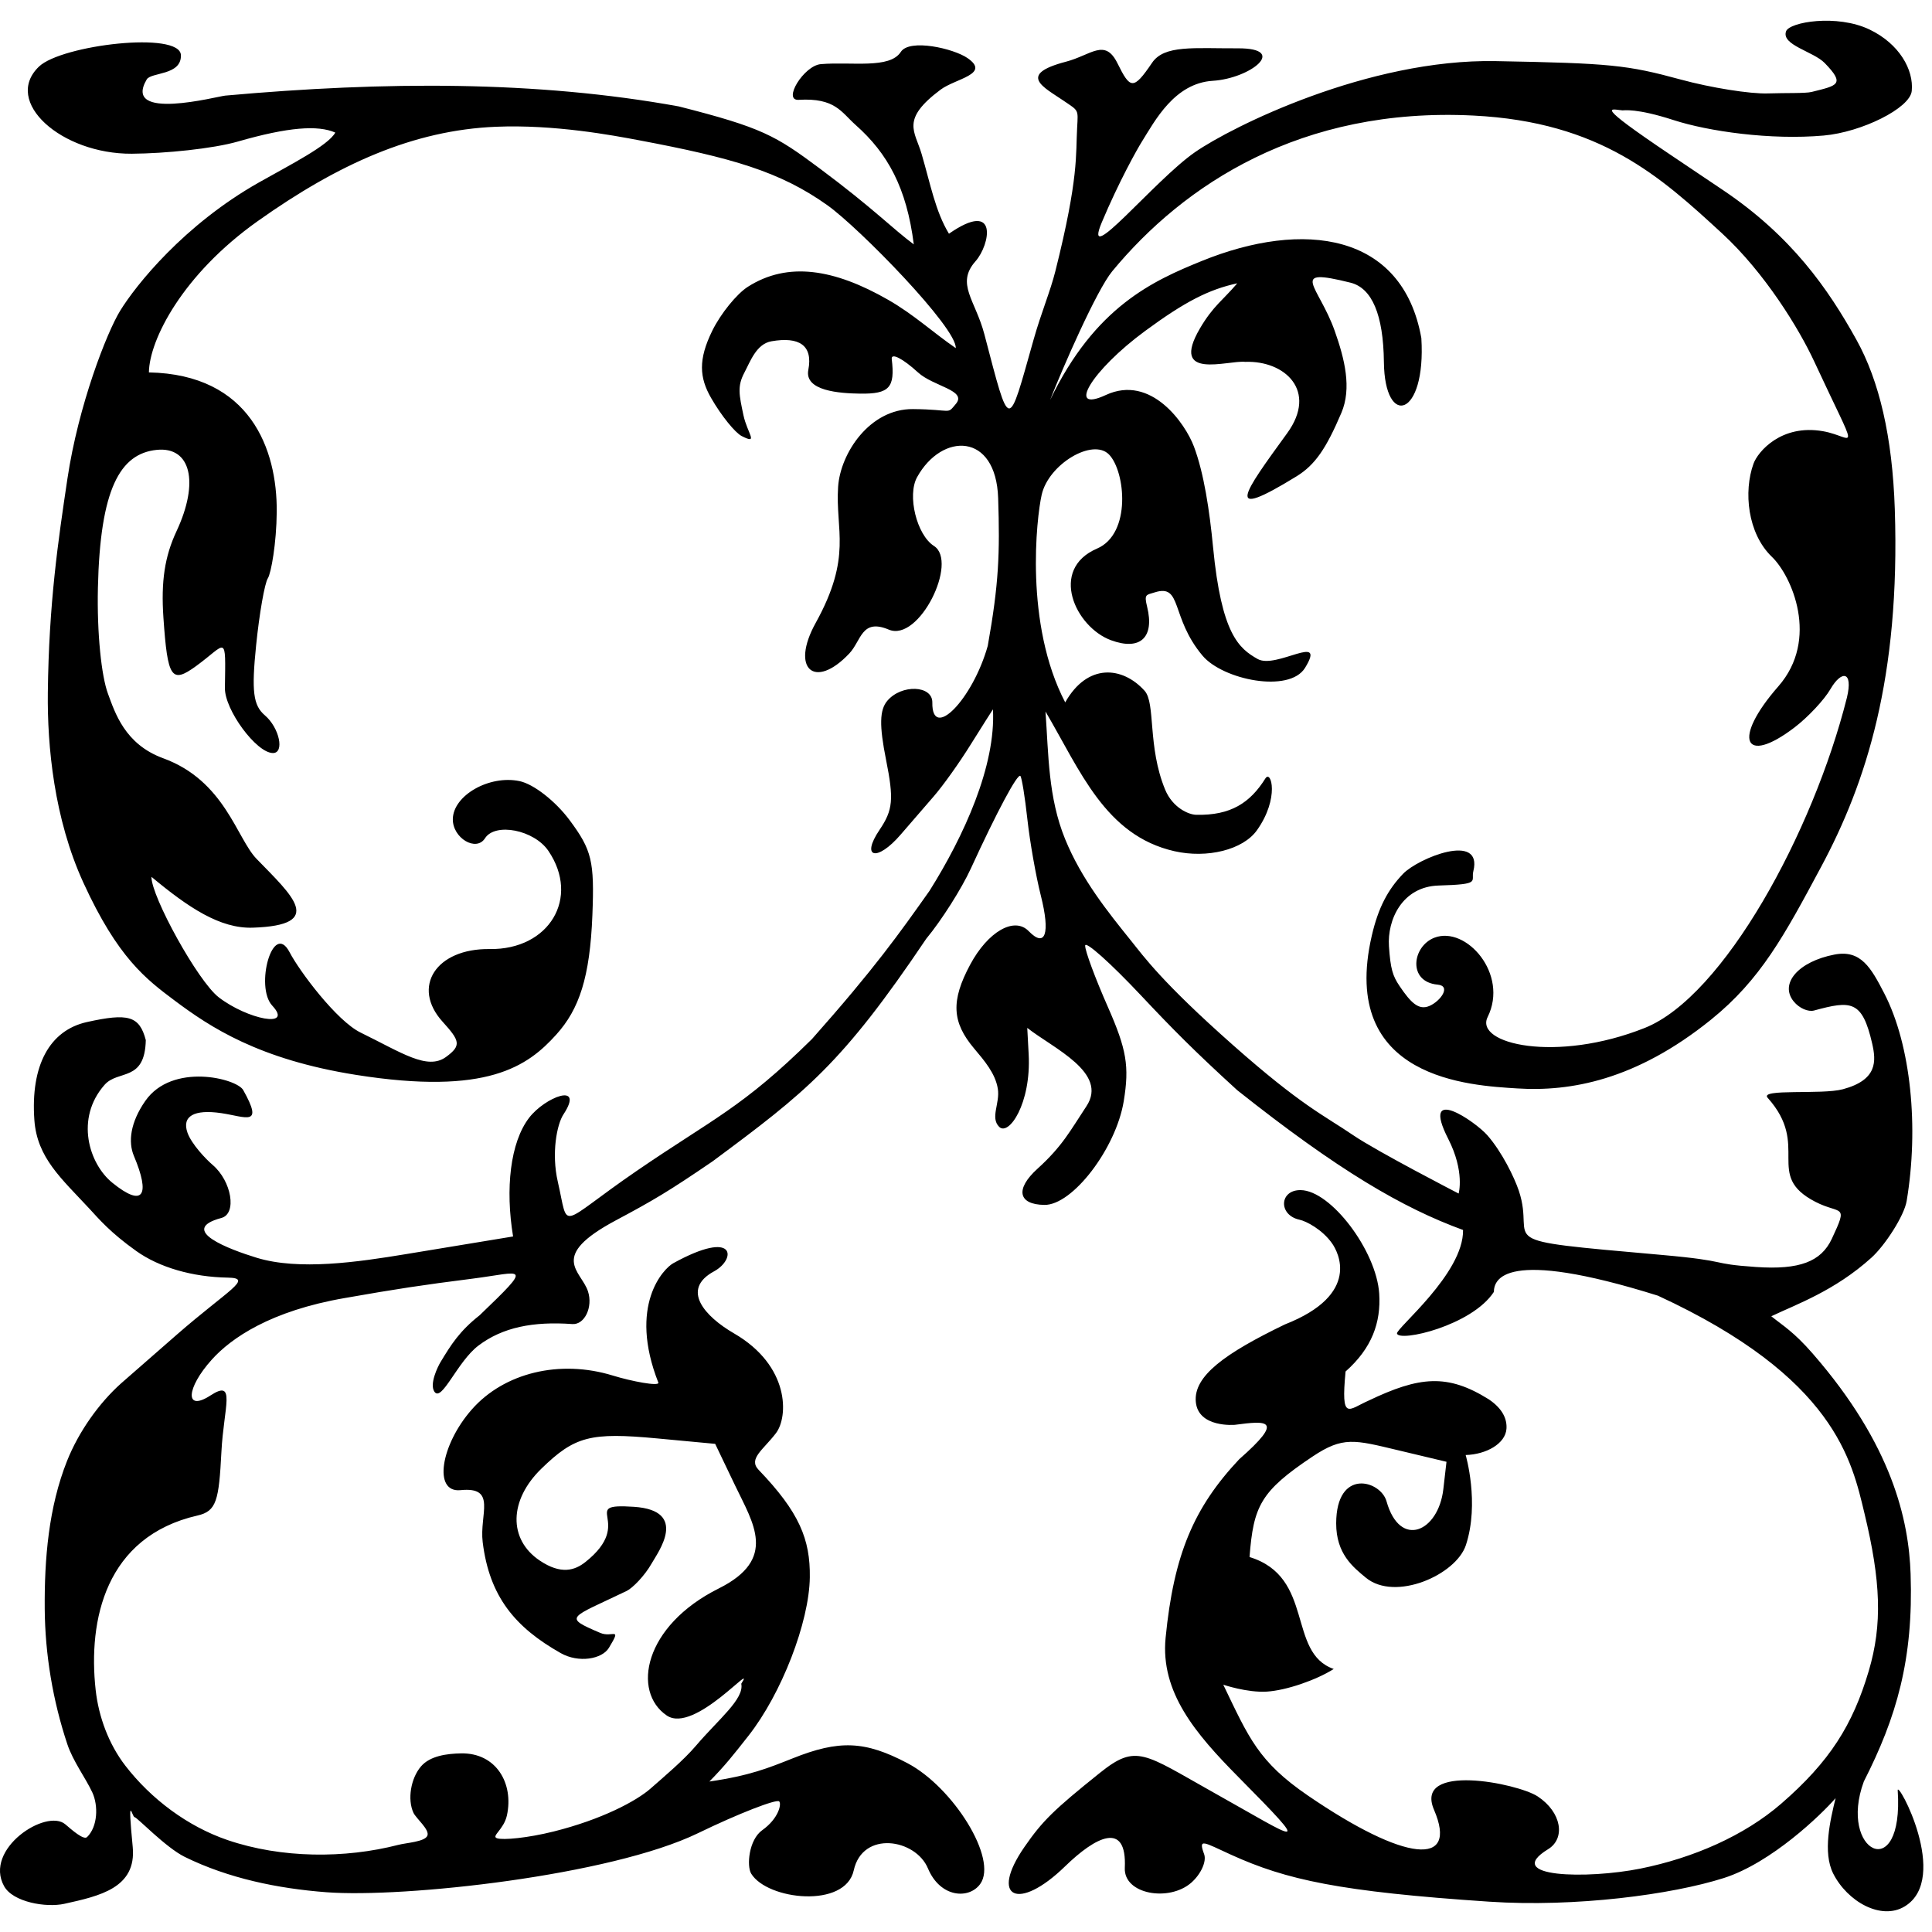
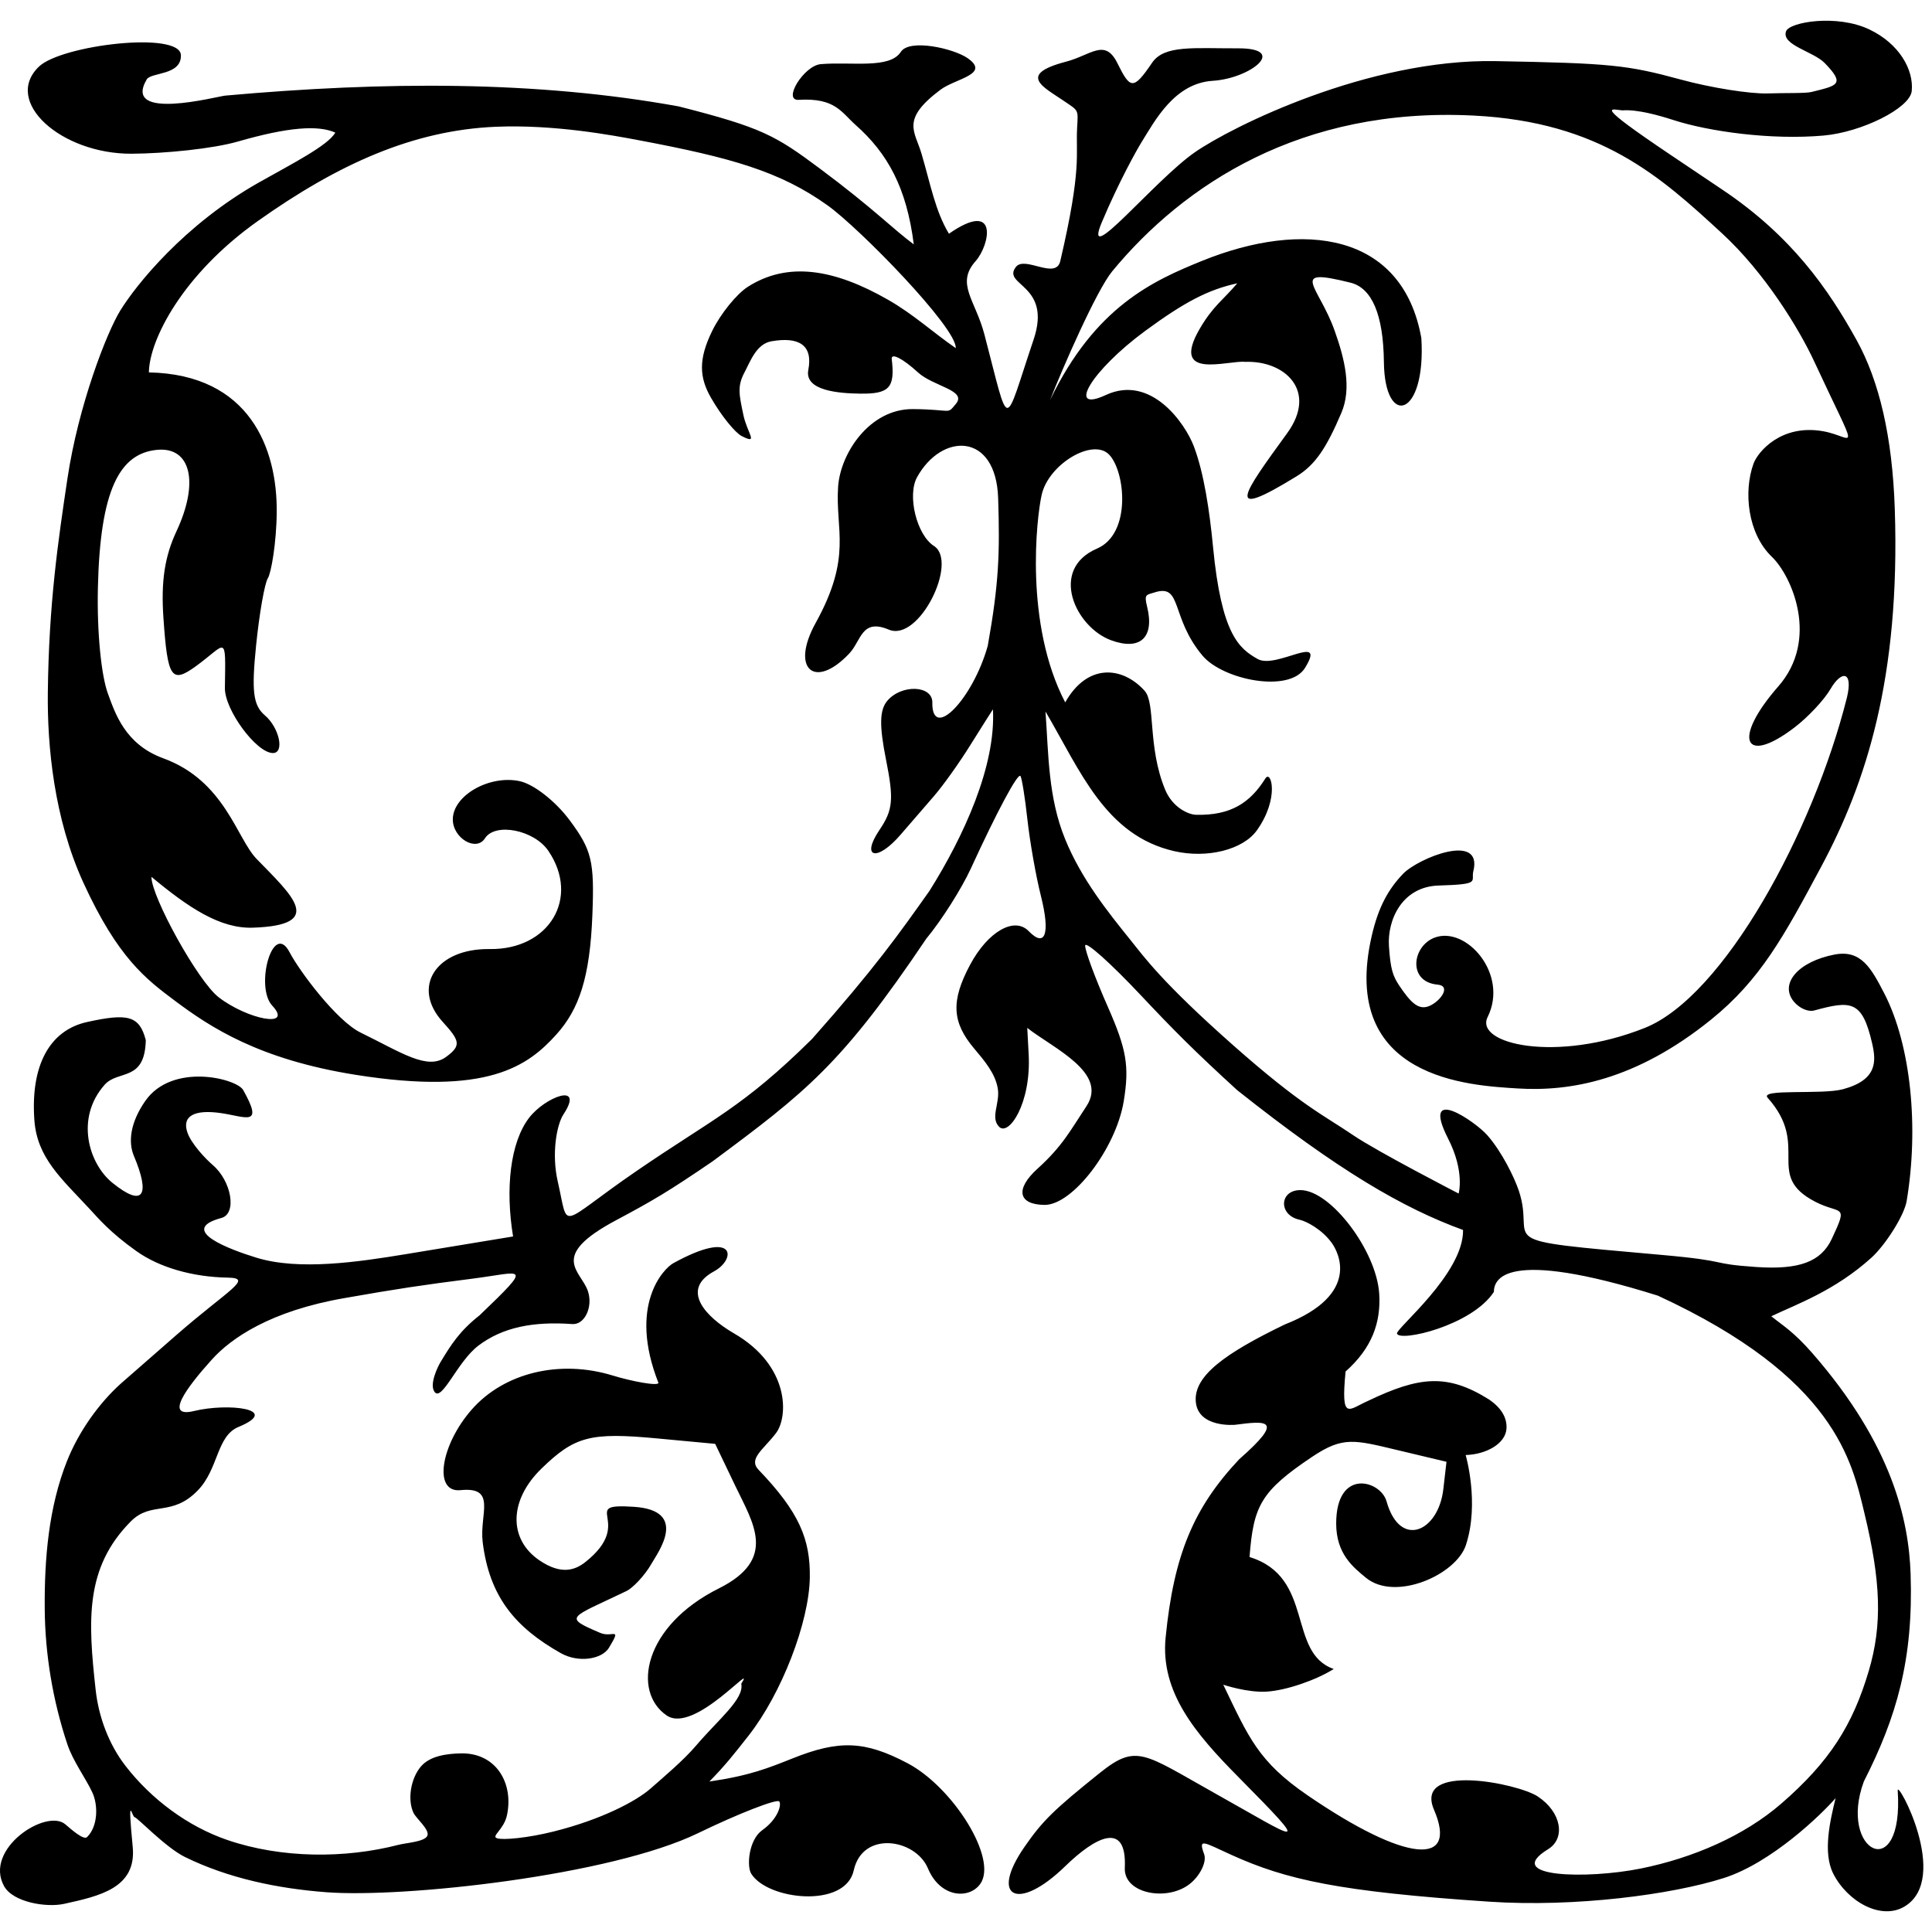
- <svg xmlns="http://www.w3.org/2000/svg" width="1000mm" height="1000mm" viewBox="0 0 1000 1000" version="1.1" id="svg8">
-   <defs id="defs2">
-     <clipPath clipPathUnits="userSpaceOnUse" id="clipPath1013">
-       <rect style="opacity:1;fill:#008000;stroke-width:1.159;stroke-linecap:round;stroke-dashoffset:10.016;paint-order:fill markers stroke" id="rect1015" width="942.727" height="922.503" x="78.163" y="88.562" transform="rotate(-0.8)" />
-     </clipPath>
-   </defs>
-   <g id="layer2" style="display:inline" transform="translate(-49.18647,-58.1672)">
-     <path style="display:inline;fill:#000000;stroke-width:4.756" d="m 955.955,361.118 c 3.372,-14.013 -2.858,-14.202 -8.481,-4.497 -3.256,5.621 -11.67,14.601 -18.698,19.955 -26.211,19.968 -32.298,6.046 -8.334,-21.288 21.443,-24.459 6.919,-57.248 -3.309,-67.067 -12.641,-12.135 -14.728,-33.827 -9.531,-48.197 2.264,-6.259 14.434,-20.65 36.053,-16.815 16.628,2.95 19.261,15.343 -4.622,-36.124 -7.874,-16.968 -25.6,-45.955 -47.764,-66.349 -31.751,-29.214 -62.723,-57.61 -128.561,-60.921 -89.362,-4.494 -150.039,35.832 -187.014,80.589 -8.126,9.836 -25.795,50.321 -32.172,66.645 23.285,-48.326 53.288,-61.725 78.586,-71.994 52.515,-21.316 103.853,-14.623 113.576,39.935 2.54,41.072 -18.992,46.844 -19.377,12.46 -0.275,-24.627 -6.188,-38.378 -17.314,-41.146 -32.638,-8.12 -16.477,1.493 -8.173,24.897 5.183,14.608 8.924,29.712 3.468,42.511 -7.85,18.415 -13.578,26.92 -23.183,32.826 -38.358,23.585 -27.651,9.07 -4.838,-22.362 15.843,-21.829 -1.171,-37.632 -21.735,-36.878 -8.967,-0.967 -39.341,9.886 -23.446,-17.305 6.799,-11.63 12.11,-14.819 19.313,-23.351 -14.72,3.211 -26.957,9.412 -47.687,24.663 -27.864,20.5 -41.01,42.742 -20.334,33.151 23.42,-10.864 41.149,14.807 45.61,26.701 5.193,13.844 8.073,33.152 9.893,52.068 4.341,45.118 13.418,52.428 23.091,57.883 9.613,5.421 35.977,-14.029 24.503,4.586 -8.149,13.222 -42.524,6.184 -53.037,-6.315 -16.753,-19.917 -10.339,-37.334 -24.734,-32.772 -4.416,1.399 -5.6,0.783 -3.957,7.445 3.928,15.926 -3.567,22.885 -18.669,17.336 -18.471,-6.787 -32.288,-36.689 -7.239,-47.453 17.91,-7.696 14.629,-39.996 6.2,-48.664 -8.438,-8.677 -31.287,4.972 -34.869,20.83 -2.691,11.915 -8.993,66.877 12.181,107.457 11.484,-20.404 29.61,-18.714 41.073,-6.035 5.809,6.425 1.424,28.841 10.642,51.164 3.882,9.401 12.167,12.961 16.041,13.051 17.924,0.417 27.936,-6.196 35.85,-18.808 2.961,-4.718 7.49,10.156 -4.378,26.821 -7.206,10.118 -25.763,14.694 -42.765,10.814 -35.72,-8.151 -48.601,-41.562 -66.666,-72.278 1.595,22.254 1.34,44.44 10.171,66.063 8.461,20.716 22.063,37.616 34.181,52.659 6.425,7.976 15.856,21.338 52.605,53.852 35.783,31.66 46.941,36.259 62.411,46.787 12.337,8.396 54.468,30.125 54.468,30.125 0,0 3.283,-11.305 -5.381,-28.295 -14.672,-28.773 14.046,-8.928 20.223,-1.895 7.523,8.566 13.979,21.766 16.326,28.769 9.355,27.914 -18.439,24.997 73.752,33.174 37.045,3.286 23.608,4.517 49.023,6.267 22.475,1.548 33.657,-2.74 39.2,-14.549 8.756,-18.655 4.734,-12.356 -8.528,-19.207 -26.743,-13.815 -2.15,-28.665 -24.674,-53.835 -4.356,-4.868 27.971,-1.459 38.954,-4.415 18.034,-4.854 17.237,-14.614 15.132,-23.751 -5.156,-22.377 -10.878,-22.215 -30.065,-16.996 -2.943,0.799 -7.616,-1.085 -10.556,-4.73 -7.457,-9.245 2.507,-20.656 21.16,-24.233 13.631,-2.614 18.892,6.813 25.76,20.131 13.847,26.853 17.947,69.444 11.568,107.453 -1.29,7.688 -11.198,22.961 -18.22,29.304 -19.047,17.207 -38.858,24.131 -51.846,30.332 6.113,4.926 11.551,7.969 21.401,19.269 41.322,47.404 49.771,86.382 50.713,114.081 1.508,44.322 -7.314,74.276 -24.2,107.429 -13.523,36.52 20.784,53.93 17.53,4.689 -0.399,-6.036 27.419,45.445 3.657,59.967 -12.234,7.477 -29.78,-2.541 -37.062,-17.008 -5.497,-10.921 -1.537,-27.618 1.25,-39.01 -7.483,8.611 -33.224,33.479 -57.828,41.342 -26.802,8.566 -76.856,15.225 -121.494,12.246 -77.427,-5.167 -105.032,-11.321 -133.448,-24.238 -14.41,-6.55 -17.22,-8.903 -14.073,-0.346 1.36,3.698 -1.628,10.331 -6.64,14.741 -11.448,10.073 -35.059,6.081 -34.42,-7.657 1.144,-24.601 -15.146,-16.123 -30.93,-0.774 -24.239,23.571 -39.305,16.405 -21.043,-10.009 9.33,-13.494 15.122,-19.183 39.1,-38.408 18.914,-15.163 22.747,-9.994 58.856,10.218 43.578,24.392 52.699,32.287 12.615,-8.242 -21.973,-22.217 -40.256,-43.695 -37.477,-71.917 4.241,-43.075 14.613,-67.383 38.068,-92.344 23.798,-20.9 14.348,-20.022 -2.242,-17.84 0,0 -18.878,1.673 -20.19,-11.808 -1.313,-13.481 15.251,-25.247 46.046,-40.134 39.83,-15.629 27.455,-37.742 24.487,-41.965 -5.052,-7.19 -13.361,-11.499 -16.82,-12.243 -11.14,-2.397 -10.514,-15.491 0.575,-15.337 15.684,0.218 39.215,31.49 40.633,53.576 0.962,14.949 -3.76,28.218 -17.411,40.31 -2.512,26.156 1.501,19.644 11.76,15.141 26.516,-12.681 40.959,-14.122 62.391,-0.722 7.42,5.011 9.457,10.478 9.131,15.222 -0.526,7.69 -10.388,13.272 -21.119,13.595 0,0 7.276,24.766 0.128,46.59 -5.07,15.482 -36.666,29.412 -51.809,16.887 -6.624,-5.479 -15.377,-12.364 -15.34,-28.147 0.069,-28.758 22.994,-22.264 26.055,-11.375 6.954,24.738 26.862,15.823 29.409,-6.311 l 1.628,-14.146 -25.155,-5.999 c -22.563,-5.381 -28.405,-7.254 -44.288,3.366 -26.795,17.917 -30.475,25.523 -32.498,51.935 33.861,10.376 19.325,49.506 43.584,57.942 -9.083,5.739 -24.51,11.083 -34.653,11.714 -10.144,0.631 -22.522,-3.574 -22.522,-3.574 13.215,27.453 18.12,39.805 43.78,57.359 50.565,34.592 78.037,37.05 65.291,7.364 -10.539,-24.545 43.345,-13.717 53.669,-6.902 12.439,8.211 14.492,21.739 5.397,27.31 -24.046,14.732 20.383,15.565 47.843,10.034 27.211,-5.481 53.637,-16.952 72.878,-33.651 25.058,-21.747 36.928,-40.63 45.235,-68.621 7.134,-24.039 6.263,-46.489 -2.243,-81.694 -6.47,-26.779 -15.025,-70.168 -106.914,-112.576 -80.064,-25.089 -84.792,-8.193 -84.879,-1.934 v -1.9e-4 c -11.454,17.539 -48.947,26.055 -50.146,21.557 -0.688,-2.582 34.559,-30.994 34.197,-53.613 -31.198,-11.394 -64.389,-30.664 -116.891,-72.36 -22.393,-20.429 -33.67,-31.884 -49.627,-48.857 -15.956,-16.974 -29.042,-28.653 -29.08,-25.954 -0.069,2.7 5.252,16.971 11.755,31.715 9.716,22.03 11.179,30.727 8.211,48.799 -4.024,24.494 -26.514,53.884 -41.078,53.681 -13.618,-0.191 -15.162,-8.219 -3.597,-18.696 13.01,-11.786 16.948,-19.662 25.352,-32.36 11.504,-17.383 -17.123,-29.976 -30.612,-40.565 l 0.729,13.651 c 1.365,25.544 -10.337,42.505 -15.274,37.549 -4.754,-4.773 0.521,-12.146 -0.694,-19.713 -1.269,-7.904 -6.941,-14.516 -12.274,-20.842 -11.521,-13.664 -12.047,-24.677 -2.068,-43.331 9.189,-17.178 22.882,-25.047 30.305,-17.414 8.662,8.907 11.272,1.307 6.306,-18.364 -2.552,-10.11 -5.685,-27.88 -6.961,-39.488 -1.276,-11.608 -2.911,-21.714 -3.634,-22.457 -1.443,-1.484 -12.125,18.48 -25.618,47.879 -4.772,10.398 -15.147,26.808 -23.12,36.412 -43.676,64.9 -62.06,79.2 -110.6,115.21 -22.827,15.581 -30.816,20.269 -49.949,30.473 -35.447,18.904 -17.966,26.124 -14.511,36.816 2.646,8.187 -1.784,17.363 -8.117,16.911 -20.272,-1.448 -36.048,1.662 -48.572,11.132 -11.039,8.346 -19.038,29.594 -22.842,23.821 l -3.9e-4,-10e-5 c -2.569,-3.897 1.668,-12.734 3.26,-15.365 5.405,-8.931 9.757,-15.928 20.183,-24.14 28.398,-27.227 22.11,-22.233 -3.405,-18.987 -26.398,3.357 -39.499,5.337 -66.373,10.067 -38.527,6.652 -58.836,20.779 -68.779,31.796 -13.507,14.965 -14.108,27.305 -0.758,18.628 13.415,-8.72 6.861,5.959 5.665,29.142 -1.307,25.332 -2.533,30.75 -12.382,33.006 -47.691,10.924 -56.707,54.151 -52.713,90.273 1.545,13.976 6.809,28.144 15.409,39.269 13.328,17.243 32.252,31.422 52.882,38.449 27.903,9.504 60.679,9.624 88.398,2.468 4.104,-1.06 13.618,-1.573 14.99,-4.695 1.372,-3.122 -5.793,-8.915 -7.187,-11.903 -3.21,-6.885 -1.386,-17.825 3.876,-23.978 4.719,-5.517 13.444,-6.622 20.702,-6.768 18.305,-0.367 27.413,15.587 23.797,32.121 -1.605,7.338 -8.268,10.724 -5.151,11.8 3.118,1.076 16.017,-0.159 29.282,-3.47 24.899,-6.214 42.858,-15.752 50.257,-22.28 6.652,-5.869 16.986,-14.513 23.522,-22.199 11.549,-13.581 25.011,-24.122 23.392,-32.021 8.285,-12.99 -24.17,26.237 -38.578,16.44 -18.086,-12.299 -11.998,-46.328 26.959,-65.772 30.501,-15.224 17.819,-33.662 8.428,-53.28 l -10.315,-21.549 -29.951,-2.805 c -34.682,-3.248 -42.731,-1.147 -60.02,15.665 -16.769,16.307 -17.159,36.519 -0.916,47.49 11.125,7.513 18.29,5.139 23.773,0.771 26.32,-20.969 -4.397,-30.488 25.028,-28.539 28.733,1.903 12.365,23.709 9.241,29.264 -3.693,6.566 -10.041,12.88 -12.917,14.263 -29.65,14.264 -33.335,13.351 -13.708,21.747 6.247,2.672 11.327,-3.653 4.483,7.699 -3.566,5.914 -15.71,7.981 -24.931,2.772 -23.537,-13.296 -36.941,-29.166 -40.419,-57.469 -1.772,-14.424 7.549,-28.82 -11.481,-26.895 -14.293,1.446 -10.263,-23.448 5.841,-41.751 16.772,-19.064 45.573,-25.996 72.988,-17.566 9.786,3.009 23.827,5.652 23.603,3.736 -15.783,-40.101 2.718,-59.141 7.701,-61.884 32.928,-18.127 32.505,-1.949 21.122,4.199 -17.474,9.437 -4.676,23.443 10.315,32.128 28.999,16.801 28.123,43.179 21.735,51.605 -6.535,8.62 -14.512,13.281 -9.012,19.008 21.071,21.937 26.785,35.989 26.51,55.676 -0.325,23.244 -14.627,60.186 -31.725,81.941 -7.729,9.834 -12.079,15.393 -20.265,23.725 20.973,-3.054 30.474,-6.982 42.974,-11.936 24.206,-9.719 37.573,-9.165 59.622,2.474 23.594,12.455 46.933,49.608 37.571,62.523 -5.775,7.966 -20.654,7.163 -27.04,-8.112 -6.395,-15.297 -33.828,-19.768 -38.403,1.042 -4.367,19.866 -44.687,15.358 -53.077,1.692 -2.413,-3.93 -1.266,-17.531 5.709,-22.491 8.457,-6.014 10.094,-13.55 8.778,-14.904 -1.317,-1.354 -20.963,6.228 -41.97,16.425 -45.327,22.003 -152.292,33.638 -192.438,30.585 -25.096,-1.909 -50.674,-7.173 -73.258,-18.282 -9.916,-4.878 -24.723,-20.561 -25.991,-20.579 -1.268,-0.039 -3.769,-14 -0.952,15.446 2.032,21.243 -17.218,25.383 -35.397,29.411 -9.379,2.078 -26.579,-0.832 -31.171,-9.116 -10.696,-19.294 21.855,-40.418 31.687,-32.023 3.415,2.916 9.502,8.298 11.247,6.601 5.543,-5.39 5.89,-16.283 2.734,-23.092 -3.478,-7.503 -9.984,-16.099 -12.951,-25.003 -7.484,-22.458 -11.509,-46.376 -11.693,-70.047 -0.201,-25.815 2.005,-52.598 11.562,-76.58 6.034,-15.142 16.546,-29.913 27.957,-40.12 1.962,-1.755 14.943,-13.104 28.847,-25.221 26.763,-23.322 39.895,-29.282 26.368,-29.514 C 99.651,660.977 82.543,656.064 70.601,647.574 56.913,637.842 51.034,630.749 46.335,625.681 31.726,609.927 19.187,599.273 17.79,579.744 c -2.015,-28.171 7.795,-46.442 27.258,-50.746 21.212,-4.69 27.113,-3.268 30.416,9.359 -0.484,21.851 -14.308,15.176 -21.335,23.144 -15.356,17.411 -8.087,40.871 4.002,50.677 16.304,13.226 19.681,6.286 11.18,-13.866 -3.034,-7.193 -1.909,-17.234 5.855,-28.418 13.943,-20.085 47.34,-11.698 50.722,-5.676 10.775,19.19 1.448,13.831 -11.377,11.939 -14.043,-2.072 -20.498,1.57 -17.468,10.138 2.063,5.835 9.429,13.597 13.027,16.669 9.8,8.367 12.69,25.256 4.518,27.452 -23.059,6.194 4.411,16.355 18.261,20.593 21.907,6.703 52.309,2.24 77.322,-1.884 l 55.401,-9.133 c -4.072,-24.708 -1.498,-48.658 8.302,-61.434 8.249,-10.754 28.971,-18.782 17.753,-1.719 -3.384,5.148 -6.298,20.092 -2.895,34.877 5.969,25.936 -0.595,22.722 40.877,-5.707 39.506,-27.081 54.58,-32.587 90.677,-68.219 32.488,-36.618 45.128,-54.516 60.812,-76.678 17.852,-28.398 34.411,-64.763 32.853,-93.963 0,0 -5.92,9.171 -11.617,18.365 -5.697,9.195 -14.263,21.202 -19.036,26.685 -4.773,5.482 -12.465,14.376 -17.093,19.764 -12.206,14.211 -20.879,12.262 -10.938,-2.458 6.933,-10.266 7.442,-15.77 3.352,-36.234 -3.555,-17.786 -3.375,-25.826 0.685,-30.582 7.38,-8.644 23.393,-8.003 23.268,0.931 -0.279,20.077 20.878,-1.552 28.691,-29.329 5.757,-32.257 6.308,-47.901 5.38,-76.453 -1.112,-34.205 -29.139,-34.025 -41.958,-10.857 -5.22,9.436 -0.202,29.913 8.729,35.605 12.717,8.107 -7.657,49.897 -23.361,43.307 -14.206,-5.962 -14.171,5.696 -20.475,12.368 -17.945,18.994 -30.556,7.96 -17.41,-15.788 19.117,-34.532 10.129,-47.988 11.635,-70.486 1.165,-17.405 16.349,-40.441 38.749,-40.247 20.828,0.18 17.383,3.085 22.226,-2.709 5.897,-7.053 -11.706,-9.014 -19.604,-16.251 -7.898,-7.237 -14.022,-10.352 -13.61,-6.922 1.779,14.809 -1.231,18.1 -16.36,17.889 -10.722,-0.149 -28.912,-1.406 -26.82,-12.266 2.464,-12.791 -4.724,-17.332 -19.081,-14.837 -7.809,1.357 -10.931,10.408 -14.058,16.321 -3.699,6.994 -2.66,11.416 -0.455,21.878 1.984,9.41 8.194,15.501 -0.908,10.85 -3.3,-1.686 -10.358,-10.214 -15.835,-19.739 -6.045,-10.515 -6.724,-19.816 0.634,-34.78 4.343,-8.832 12.645,-19.075 18.449,-22.764 20.64,-13.116 44.559,-9.268 72.491,6.719 13.408,7.674 23.299,16.97 35.077,25.056 0.658,-10.435 -49.896,-62.161 -66.433,-73.948 C 403.763,88.772 378.807,81.657 330.728,72.595 317.284,70.061 286.991,64.342 256.68,65.611 c -42.717,1.789 -81.526,19.201 -123.328,48.874 -38.903,27.615 -56.046,61.425 -56.282,78.271 52.487,1.048 66.418,39.811 66.169,72.136 -0.126,16.337 -2.931,31.798 -4.593,34.406 -1.663,2.609 -4.395,18.187 -6.07,34.619 -2.439,23.916 -1.537,31.165 4.52,36.337 7.54,6.438 10.322,19.604 4.124,19.518 -8.569,-0.12 -24.967,-22.381 -24.809,-33.68 0.402,-28.752 1.08,-22.962 -14.945,-11.311 -12.782,9.293 -14.724,6.199 -16.875,-25.028 -1.297,-18.825 0.652,-31.716 6.77,-44.794 11.887,-25.408 7.397,-43.897 -10.225,-42.109 -19.061,1.935 -29.3,20.29 -30.458,71.373 -0.538,23.777 1.845,45.772 5.198,54.821 3.595,9.704 8.681,26.167 28.572,33.422 31.933,11.649 38.028,41.428 48.348,52.076 18.268,18.851 36.218,34.365 -1.96,35.624 -16.954,0.559 -33.312,-10.395 -52.439,-26.315 -0.141,10.101 24.024,54.053 34.834,62.361 14.872,11.431 38.812,16.261 27.677,4.293 -9.07,-9.748 0.339,-44.226 8.996,-27.604 5.097,9.786 24.332,35.486 36.721,41.547 21.389,10.464 34.588,19.669 44.247,12.619 8.139,-5.941 7.087,-8.433 -1.774,-18.214 -16.328,-18.024 -3.375,-38.011 24.381,-37.624 30.815,0.429 46.894,-26.505 30.35,-50.841 -7.357,-10.823 -27.504,-14.802 -32.808,-6.481 -4.561,7.154 -16.775,-0.145 -16.638,-9.937 0.172,-12.31 18.944,-22.973 34.595,-19.652 7.266,1.542 18.542,10.356 25.88,20.229 11.485,15.454 12.858,21.182 11.763,49.068 -1.268,32.31 -6.839,48.732 -18.655,61.845 -14.834,16.463 -35.696,31.663 -103.652,20.902 -50.272,-7.96 -75.516,-24.693 -93.943,-38.498 C 75.598,506.8 61.03,495.875 43.192,456.943 27.931,423.635 24.444,386.064 24.756,358.543 25.283,312.069 30.141,279.724 34.883,247.881 40.558,209.774 55.267,172.115 62.216,160.81 c 8.137,-13.237 33.02,-44.468 71.871,-66.411 16.488,-9.312 35.791,-19.089 39.463,-25.775 -8.932,-3.958 -24.347,-2.877 -50.38,4.626 -12.895,3.716 -37.608,6.205 -54.923,6.317 C 31.772,79.801 1.244,52.599 20.18,34.457 31.873,23.254 93.272,15.94 93.64,28.562 93.948,39.138 78.188,37.292 75.939,41.12 c -12.878,21.917 36.645,8.726 40.646,8.367 82.589,-7.416 161.102,-7.759 234.727,5.586 43.132,10.965 50.069,15.063 72.954,32.108 27.893,20.774 37.767,31.217 48.707,39.308 -3.696,-29.311 -13.497,-47.07 -30.075,-61.784 -7.47,-6.63 -10.575,-14.159 -29.506,-13.032 -8.505,0.507 2.702,-17.743 11.463,-18.477 16.022,-1.342 35.613,2.628 41.413,-6.341 4.505,-6.968 27.305,-1.789 34.55,3.229 12.06,8.352 -6.284,10.562 -14,16.338 -20.758,15.54 -13.29,21.362 -9.813,33.202 4.655,15.854 7.113,29.669 14.171,41.35 25.896,-18.006 21.282,5.752 13.772,14.218 -10.374,11.695 -0.109,20.068 4.566,37.846 13.432,51.086 12.028,50.269 25.464,2.789 4.023,-14.216 8.62,-24.889 11.273,-35.453 12.258,-48.812 10.473,-60.327 11.28,-74.427 0.547,-9.547 0.797,-8.464 -7.043,-13.828 -10.131,-6.932 -24.295,-13.489 1.306,-20.198 12.98,-3.401 20.096,-12.309 26.59,0.804 6.576,13.278 8.14,14.224 17.924,-0.223 6.347,-9.373 21.767,-7.394 44.396,-7.491 26.456,-0.113 6.437,15.623 -12.948,16.812 -19.86,1.218 -29.97,20.693 -36.77,31.567 -2.423,3.875 -11.855,20.648 -20.712,41.729 -10.502,24.997 27.254,-21.808 48.234,-36.342 19.196,-13.298 89.666,-48.363 155.691,-47.145 59.245,1.093 67.909,1.957 95.791,9.549 15.638,4.258 35.928,7.487 45.089,7.175 9.161,-0.311 19.429,0.028 22.605,-0.764 13.229,-3.305 17.694,-3.77 6.755,-14.99 -5.854,-6.004 -22.507,-9.259 -19.978,-16.391 1.715,-4.835 26.354,-8.996 43.179,-0.944 15.457,7.399 22.956,20.852 21.878,31.81 -0.88,8.962 -25.976,21.34 -45.563,23.078 -27.484,2.439 -59.666,-2.15 -77.72,-8.002 -19.294,-6.254 -25.67,-4.973 -26.478,-5.029 -5.435,-0.377 -16.174,-4.588 25.086,23.139 l 26.851,18.045 c 35.631,23.945 54.517,51.108 69.226,77.616 11.759,21.192 18.587,50.078 19.825,87.627 2.88,87.379 -14.939,141.803 -38.056,184.981 -19.188,35.84 -31.407,58.536 -57.109,79.271 -39.003,31.466 -73.032,37.299 -100.251,35.566 -23.802,-1.515 -92.492,-4.494 -75.301,-79.038 3.381,-14.661 8.419,-23.947 16.204,-32.051 7.781,-8.1 41.418,-21.804 36.367,-1.341 -1.322,5.355 4.279,6.763 -17.906,7.407 -19.093,0.554 -26.683,17.961 -25.772,31.432 0.798,11.809 1.963,15.359 5.442,20.526 5.944,8.828 10.006,12.773 15.565,10.346 5.709,-2.493 11.37,-10.353 4.159,-11.01 -15.589,-1.419 -13.214,-19.87 -1.574,-24.311 16.316,-6.225 38.528,18.824 27.484,41.103 -6.912,13.943 35.508,23.857 81.297,5.638 40.865,-16.26 87.144,-101.304 104.657,-170.942 z" id="path927" transform="translate(49.18647,58.1672)" />
-   </g>
+ <svg xmlns="http://www.w3.org/2000/svg" height="1000mm" viewBox="0 0 1000 1000" width="1000mm">
+   <path d="m955.955 361.118c3.372-14.013-2.858-14.202-8.481-4.497-3.256 5.621-11.67 14.601-18.698 19.955-26.211 19.968-32.298 6.046-8.334-21.288 21.443-24.459 6.919-57.248-3.309-67.067-12.641-12.135-14.728-33.827-9.531-48.197 2.264-6.259 14.434-20.65 36.053-16.815 16.628 2.95 19.261 15.343-4.622-36.124-7.874-16.968-25.6-45.955-47.764-66.349-31.751-29.214-62.723-57.61-128.561-60.921-89.362-4.494-150.039 35.832-187.014 80.589-8.126 9.836-25.795 50.321-32.172 66.645 23.285-48.326 53.288-61.725 78.586-71.994 52.515-21.316 103.853-14.623 113.576 39.935 2.54 41.072-18.992 46.844-19.377 12.46-.275-24.627-6.188-38.378-17.314-41.146-32.638-8.12-16.477 1.493-8.173 24.897 5.183 14.608 8.924 29.712 3.468 42.511-7.85 18.415-13.578 26.92-23.183 32.826-38.358 23.585-27.651 9.07-4.838-22.362 15.843-21.829-1.171-37.632-21.735-36.878-8.967-.967-39.341 9.886-23.446-17.305 6.799-11.63 12.11-14.819 19.313-23.351-14.72 3.211-26.957 9.412-47.687 24.663-27.864 20.5-41.01 42.742-20.334 33.151 23.42-10.864 41.149 14.807 45.61 26.701 5.193 13.844 8.073 33.152 9.893 52.068 4.341 45.118 13.418 52.428 23.091 57.883 9.613 5.421 35.977-14.029 24.503 4.586-8.149 13.222-42.524 6.184-53.037-6.315-16.753-19.917-10.339-37.334-24.734-32.772-4.416 1.399-5.6.783-3.957 7.445 3.928 15.926-3.567 22.885-18.669 17.336-18.471-6.787-32.288-36.689-7.239-47.453 17.91-7.696 14.629-39.996 6.2-48.664-8.438-8.677-31.287 4.972-34.869 20.83-2.691 11.915-8.993 66.877 12.181 107.457 11.484-20.404 29.61-18.714 41.073-6.035 5.809 6.425 1.424 28.841 10.642 51.164 3.882 9.401 12.167 12.961 16.041 13.051 17.924.417 27.936-6.196 35.85-18.808 2.961-4.718 7.49 10.156-4.378 26.821-7.206 10.118-25.763 14.694-42.765 10.814-35.72-8.151-48.601-41.562-66.666-72.278 1.595 22.254 1.34 44.44 10.171 66.063 8.461 20.716 22.063 37.616 34.181 52.659 6.425 7.976 15.856 21.338 52.605 53.852 35.783 31.66 46.941 36.259 62.411 46.787 12.337 8.396 54.468 30.125 54.468 30.125s3.283-11.305-5.381-28.295c-14.672-28.773 14.046-8.928 20.223-1.895 7.523 8.566 13.979 21.766 16.326 28.769 9.355 27.914-18.439 24.997 73.752 33.174 37.045 3.286 23.608 4.517 49.023 6.267 22.475 1.548 33.657-2.74 39.2-14.549 8.756-18.655 4.734-12.356-8.528-19.207-26.743-13.815-2.15-28.665-24.674-53.835-4.356-4.868 27.971-1.459 38.954-4.415 18.034-4.854 17.237-14.614 15.132-23.751-5.156-22.377-10.878-22.215-30.065-16.996-2.943.799-7.616-1.085-10.556-4.73-7.457-9.245 2.507-20.656 21.16-24.233 13.631-2.614 18.892 6.813 25.76 20.131 13.847 26.853 17.947 69.444 11.568 107.453-1.29 7.688-11.198 22.961-18.22 29.304-19.047 17.207-38.858 24.131-51.846 30.332 6.113 4.926 11.551 7.969 21.401 19.269 41.322 47.404 49.771 86.382 50.713 114.081 1.508 44.322-7.314 74.276-24.2 107.429-13.523 36.52 20.784 53.93 17.53 4.689-.399-6.036 27.419 45.445 3.657 59.967-12.234 7.477-29.78-2.541-37.062-17.008-5.497-10.921-1.537-27.618 1.25-39.01-7.483 8.611-33.224 33.479-57.828 41.342-26.802 8.566-76.856 15.225-121.494 12.246-77.427-5.167-105.032-11.321-133.448-24.238-14.41-6.55-17.22-8.903-14.073-.346 1.36 3.698-1.628 10.331-6.64 14.741-11.448 10.073-35.059 6.081-34.42-7.657 1.144-24.601-15.146-16.123-30.93-.774-24.239 23.571-39.305 16.405-21.043-10.009 9.33-13.494 15.122-19.183 39.1-38.408 18.914-15.163 22.747-9.994 58.856 10.218 43.578 24.392 52.699 32.287 12.615-8.242-21.973-22.217-40.256-43.695-37.477-71.917 4.241-43.075 14.613-67.383 38.068-92.344 23.798-20.9 14.348-20.022-2.242-17.84 0 0-18.878 1.673-20.19-11.808s15.251-25.247 46.046-40.134c39.83-15.629 27.455-37.742 24.487-41.965-5.052-7.19-13.361-11.499-16.82-12.243-11.14-2.397-10.514-15.491.575-15.337 15.684.218 39.215 31.49 40.633 53.576.962 14.949-3.76 28.218-17.411 40.31-2.512 26.156 1.501 19.644 11.76 15.141 26.516-12.681 40.959-14.122 62.391-.722 7.42 5.011 9.457 10.478 9.131 15.222-.526 7.69-10.388 13.272-21.119 13.595 0 0 7.276 24.766.128 46.59-5.07 15.482-36.666 29.412-51.809 16.887-6.624-5.479-15.377-12.364-15.34-28.147.069-28.758 22.994-22.264 26.055-11.375 6.954 24.738 26.862 15.823 29.409-6.311l1.628-14.146-25.155-5.999c-22.563-5.381-28.405-7.254-44.288 3.366-26.795 17.917-30.475 25.523-32.498 51.935 33.861 10.376 19.325 49.506 43.584 57.942-9.083 5.739-24.51 11.083-34.653 11.714-10.144.631-22.522-3.574-22.522-3.574 13.215 27.453 18.12 39.805 43.78 57.359 50.565 34.592 78.037 37.05 65.291 7.364-10.539-24.545 43.345-13.717 53.669-6.902 12.439 8.211 14.492 21.739 5.397 27.31-24.046 14.732 20.383 15.565 47.843 10.034 27.211-5.481 53.637-16.952 72.878-33.651 25.058-21.747 36.928-40.63 45.235-68.621 7.134-24.039 6.263-46.489-2.243-81.694-6.47-26.779-15.025-70.168-106.914-112.576-80.064-25.089-84.792-8.193-84.879-1.934v-0c-11.454 17.539-48.947 26.055-50.146 21.557-.688-2.582 34.559-30.994 34.197-53.613-31.198-11.394-64.389-30.664-116.891-72.36-22.393-20.429-33.67-31.884-49.627-48.857-15.956-16.974-29.042-28.653-29.08-25.954-.069 2.7 5.252 16.971 11.755 31.715 9.716 22.03 11.179 30.727 8.211 48.799-4.024 24.494-26.514 53.884-41.078 53.681-13.618-.191-15.162-8.219-3.597-18.696 13.01-11.786 16.948-19.662 25.352-32.36 11.504-17.383-17.123-29.976-30.612-40.565l.729 13.651c1.365 25.544-10.337 42.505-15.274 37.549-4.754-4.773.521-12.146-.694-19.713-1.269-7.904-6.941-14.516-12.274-20.842-11.521-13.664-12.047-24.677-2.068-43.331 9.189-17.178 22.882-25.047 30.305-17.414 8.662 8.907 11.272 1.307 6.306-18.364-2.552-10.11-5.685-27.88-6.961-39.488-1.276-11.608-2.911-21.714-3.634-22.457-1.443-1.484-12.125 18.48-25.618 47.879-4.772 10.398-15.147 26.808-23.12 36.412-43.676 64.9-62.06 79.2-110.6 115.21-22.827 15.581-30.816 20.269-49.949 30.473-35.447 18.904-17.966 26.124-14.511 36.816 2.646 8.187-1.784 17.363-8.117 16.911-20.272-1.448-36.048 1.662-48.572 11.132-11.039 8.346-19.038 29.594-22.842 23.821l-0-0c-2.569-3.897 1.668-12.734 3.26-15.365 5.405-8.931 9.757-15.928 20.183-24.14 28.398-27.227 22.11-22.233-3.405-18.987-26.398 3.357-39.499 5.337-66.373 10.067-38.527 6.652-58.836 20.779-68.779 31.796-13.507 14.965-24.753 30.448-9.282 26.683 17.622-4.289 45.594-1.085 23.006 8.254-11.348 4.692-10.246 21.532-20.893 32.682-13.528 14.167-24.122 5.401-34.855 16.233-23.727 23.945-22.158 51.074-18.164 87.197 1.545 13.976 6.809 28.144 15.409 39.269 13.328 17.243 32.252 31.422 52.882 38.449 27.903 9.504 60.679 9.624 88.398 2.468 4.104-1.06 13.618-1.573 14.99-4.695 1.372-3.122-5.793-8.915-7.187-11.903-3.21-6.885-1.386-17.825 3.876-23.978 4.719-5.517 13.444-6.622 20.702-6.768 18.305-.367 27.413 15.587 23.797 32.121-1.605 7.338-8.268 10.724-5.151 11.8 3.118 1.076 16.017-.159 29.282-3.47 24.899-6.214 42.858-15.752 50.257-22.28 6.652-5.869 16.986-14.513 23.522-22.199 11.549-13.581 25.011-24.122 23.392-32.021 8.285-12.99-24.17 26.237-38.578 16.44-18.086-12.299-11.998-46.328 26.959-65.772 30.501-15.224 17.819-33.662 8.428-53.28l-10.315-21.549-29.951-2.805c-34.682-3.248-42.731-1.147-60.02 15.665-16.769 16.307-17.159 36.519-.916 47.49 11.125 7.513 18.29 5.139 23.773.771 26.32-20.969-4.397-30.488 25.028-28.539 28.733 1.903 12.365 23.709 9.241 29.264-3.693 6.566-10.041 12.88-12.917 14.263-29.65 14.264-33.335 13.351-13.708 21.747 6.247 2.672 11.327-3.653 4.483 7.699-3.566 5.914-15.71 7.981-24.931 2.772-23.537-13.296-36.941-29.166-40.419-57.469-1.772-14.424 7.549-28.82-11.481-26.895-14.293 1.446-10.263-23.448 5.841-41.751 16.772-19.064 45.573-25.996 72.988-17.566 9.786 3.009 23.827 5.652 23.603 3.736-15.783-40.101 2.718-59.141 7.701-61.884 32.928-18.127 32.505-1.949 21.122 4.199-17.474 9.437-4.676 23.443 10.315 32.128 28.999 16.801 28.123 43.179 21.735 51.605-6.535 8.62-14.512 13.281-9.012 19.008 21.071 21.937 26.785 35.989 26.51 55.676-.325 23.244-14.627 60.186-31.725 81.941-7.729 9.834-12.079 15.393-20.265 23.725 20.973-3.054 30.474-6.982 42.974-11.936 24.206-9.719 37.573-9.165 59.622 2.474 23.594 12.455 46.933 49.608 37.571 62.523-5.775 7.966-20.654 7.163-27.04-8.112-6.395-15.297-33.828-19.768-38.403 1.042-4.367 19.866-44.687 15.358-53.077 1.692-2.413-3.93-1.266-17.531 5.709-22.491 8.457-6.014 10.094-13.55 8.778-14.904-1.317-1.354-20.963 6.228-41.97 16.425-45.327 22.003-152.292 33.638-192.438 30.585-25.096-1.909-50.674-7.173-73.258-18.282-9.916-4.878-24.723-20.561-25.991-20.579-1.268-.039-3.769-14-.952 15.446 2.032 21.243-17.218 25.383-35.397 29.411-9.379 2.078-26.579-.832-31.171-9.116-10.696-19.294 21.855-40.418 31.687-32.023 3.415 2.916 9.502 8.298 11.247 6.601 5.543-5.39 5.89-16.283 2.734-23.092-3.478-7.503-9.984-16.099-12.951-25.003-7.484-22.458-11.509-46.376-11.693-70.047-.201-25.815 2.005-52.598 11.562-76.58 6.034-15.142 16.546-29.913 27.957-40.12 1.962-1.755 14.943-13.104 28.847-25.221 26.763-23.322 39.895-29.282 26.368-29.514-18.237-.315-35.346-5.228-47.288-13.719-13.687-9.732-19.567-16.825-24.266-21.892-14.609-15.754-27.148-26.409-28.544-45.938-2.015-28.171 7.795-46.442 27.258-50.746 21.212-4.69 27.113-3.268 30.416 9.359-.484 21.851-14.308 15.176-21.335 23.144-15.356 17.411-8.087 40.871 4.002 50.677 16.304 13.226 19.681 6.286 11.18-13.866-3.034-7.193-1.909-17.234 5.855-28.418 13.943-20.085 47.34-11.698 50.722-5.676 10.775 19.19 1.448 13.831-11.377 11.939-14.043-2.072-20.498 1.57-17.468 10.138 2.063 5.835 9.429 13.597 13.027 16.669 9.8 8.367 12.69 25.256 4.518 27.452-23.059 6.194 4.411 16.355 18.261 20.593 21.907 6.703 52.309 2.24 77.322-1.884l55.401-9.133c-4.072-24.708-1.498-48.658 8.302-61.434 8.249-10.754 28.971-18.782 17.753-1.719-3.384 5.148-6.298 20.092-2.895 34.877 5.969 25.936-.595 22.722 40.877-5.707 39.506-27.081 54.58-32.587 90.677-68.219 32.488-36.618 45.128-54.516 60.812-76.678 17.852-28.398 34.411-64.763 32.853-93.963 0 0-5.92 9.171-11.617 18.365-5.697 9.195-14.263 21.202-19.036 26.685-4.773 5.482-12.465 14.376-17.093 19.764-12.206 14.211-20.879 12.262-10.938-2.458 6.933-10.266 7.442-15.77 3.352-36.234-3.555-17.786-3.375-25.826.685-30.582 7.38-8.644 23.393-8.003 23.268.931-.279 20.077 20.878-1.552 28.691-29.329 5.757-32.257 6.308-47.901 5.38-76.453-1.112-34.205-29.139-34.025-41.958-10.857-5.22 9.436-.202 29.913 8.729 35.605 12.717 8.107-7.657 49.897-23.361 43.307-14.206-5.962-14.171 5.696-20.475 12.368-17.945 18.994-30.556 7.96-17.41-15.788 19.117-34.532 10.129-47.988 11.635-70.486 1.165-17.405 16.349-40.441 38.749-40.247 20.828.18 17.383 3.085 22.226-2.709 5.897-7.053-11.706-9.014-19.604-16.251-7.898-7.237-14.022-10.352-13.61-6.922 1.779 14.809-1.231 18.1-16.36 17.889-10.722-.149-28.912-1.406-26.82-12.266 2.464-12.791-4.724-17.332-19.081-14.837-7.809 1.357-10.931 10.408-14.058 16.321-3.699 6.994-2.66 11.416-.455 21.878 1.984 9.41 8.194 15.501-.908 10.85-3.3-1.686-10.358-10.214-15.835-19.739-6.045-10.515-6.724-19.816.634-34.78 4.343-8.832 12.645-19.075 18.449-22.764 20.64-13.116 44.559-9.268 72.491 6.719 13.408 7.674 23.299 16.97 35.077 25.056.658-10.435-49.896-62.161-66.433-73.948-24.506-17.466-49.462-24.58-97.541-33.643-13.444-2.534-43.737-8.253-74.048-6.984-42.717 1.789-81.526 19.201-123.328 48.874-38.903 27.615-56.046 61.425-56.282 78.271 52.487 1.048 66.418 39.811 66.169 72.136-.126 16.337-2.931 31.798-4.593 34.406-1.663 2.609-4.395 18.187-6.07 34.619-2.439 23.916-1.537 31.165 4.52 36.337 7.54 6.438 10.322 19.604 4.124 19.518-8.569-.12-24.967-22.381-24.809-33.68.402-28.752 1.08-22.962-14.945-11.311-12.782 9.293-14.724 6.199-16.875-25.028-1.297-18.825.652-31.716 6.77-44.794 11.887-25.408 7.397-43.897-10.225-42.109-19.061 1.935-29.3 20.29-30.458 71.373-.538 23.777 1.845 45.772 5.198 54.821 3.595 9.704 8.681 26.167 28.572 33.422 31.933 11.649 38.028 41.428 48.348 52.076 18.268 18.851 36.218 34.365-1.96 35.624-16.954.559-33.312-10.395-52.439-26.315-.141 10.101 24.024 54.053 34.834 62.361 14.872 11.431 38.812 16.261 27.677 4.293-9.07-9.748.339-44.226 8.996-27.604 5.097 9.786 24.332 35.486 36.721 41.547 21.389 10.464 34.588 19.669 44.247 12.619 8.139-5.941 7.087-8.433-1.774-18.214-16.328-18.024-3.375-38.011 24.381-37.624 30.815.429 46.894-26.505 30.35-50.841-7.357-10.823-27.504-14.802-32.808-6.481-4.561 7.154-16.775-.145-16.638-9.937.172-12.31 18.944-22.973 34.595-19.652 7.266 1.542 18.542 10.356 25.88 20.229 11.485 15.454 12.858 21.182 11.763 49.068-1.268 32.31-6.839 48.732-18.655 61.845-14.834 16.463-35.696 31.663-103.652 20.902-50.272-7.96-75.516-24.693-93.943-38.498-14.769-11.065-29.337-21.99-47.175-60.922-15.261-33.308-18.748-70.879-18.436-98.399.527-46.474 5.386-78.82 10.127-110.662 5.675-38.107 20.383-75.766 27.333-87.071 8.137-13.237 33.02-44.468 71.871-66.411 16.488-9.312 35.791-19.089 39.463-25.775-8.932-3.958-24.347-2.877-50.38 4.626-12.895 3.716-37.608 6.205-54.923 6.317-36.476.235-67.004-26.967-48.068-45.109 11.693-11.203 73.092-18.518 73.46-5.895.308 10.576-15.452 8.73-17.701 12.558-12.878 21.917 36.645 8.726 40.646 8.367 82.589-7.416 161.102-7.759 234.727 5.586 43.132 10.965 50.069 15.063 72.954 32.108 27.893 20.774 37.767 31.217 48.707 39.308-3.696-29.311-13.497-47.07-30.075-61.784-7.47-6.63-10.575-14.159-29.506-13.032-8.505.507 2.702-17.743 11.463-18.477 16.022-1.342 35.613 2.628 41.413-6.341 4.505-6.968 27.305-1.789 34.55 3.229 12.06 8.352-6.284 10.562-14 16.338-20.758 15.54-13.29 21.362-9.813 33.202 4.655 15.854 7.113 29.669 14.171 41.35 25.896-18.006 21.282 5.752 13.772 14.218-10.374 11.695-.109 20.068 4.566 37.846 13.432 51.086 9.679 49.541 25.464 2.789 9.705-28.745-16.474-27.947-9.206-37.595 4.602-6.109 20.706 6.839 23.029-3.098 11.351-48.571 7.924-55.088 8.731-69.188.547-9.547.797-8.464-7.043-13.828-10.131-6.932-24.295-13.489 1.306-20.198 12.98-3.401 20.096-12.309 26.59.804 6.576 13.278 8.14 14.224 17.924-.223 6.347-9.373 21.767-7.394 44.396-7.491 26.456-.113 6.437 15.623-12.948 16.812-19.86 1.218-29.97 20.693-36.77 31.567-2.423 3.875-11.855 20.648-20.712 41.729-10.502 24.997 27.254-21.808 48.234-36.342 19.196-13.298 89.666-48.363 155.691-47.145 59.245 1.093 67.909 1.957 95.791 9.549 15.638 4.258 35.928 7.487 45.089 7.175 9.161-.311 19.429.028 22.605-.764 13.229-3.305 17.694-3.77 6.755-14.99-5.854-6.004-22.507-9.259-19.978-16.391 1.715-4.835 26.354-8.996 43.179-.944 15.457 7.399 22.956 20.852 21.878 31.81-.88 8.962-25.976 21.34-45.563 23.078-27.484 2.439-59.666-2.15-77.72-8.002-19.294-6.254-25.67-4.973-26.478-5.029-5.435-.377-16.174-4.588 25.086 23.139l26.851 18.045c35.631 23.945 54.517 51.108 69.226 77.616 11.759 21.192 18.587 50.078 19.825 87.627 2.88 87.379-14.939 141.803-38.056 184.981-19.188 35.84-31.407 58.536-57.109 79.271-39.003 31.466-73.032 37.299-100.251 35.566-23.802-1.515-92.492-4.494-75.301-79.038 3.381-14.661 8.419-23.947 16.204-32.051 7.781-8.1 41.418-21.804 36.367-1.341-1.322 5.355 4.279 6.763-17.906 7.407-19.093.554-26.683 17.961-25.772 31.432.798 11.809 1.963 15.359 5.442 20.526 5.944 8.828 10.006 12.773 15.565 10.346 5.709-2.493 11.37-10.353 4.159-11.01-15.589-1.419-13.214-19.87-1.574-24.311 16.316-6.225 38.528 18.824 27.484 41.103-6.912 13.943 35.508 23.857 81.297 5.638 40.865-16.26 87.144-101.304 104.657-170.942z" stroke-width="4.756" />
</svg>
